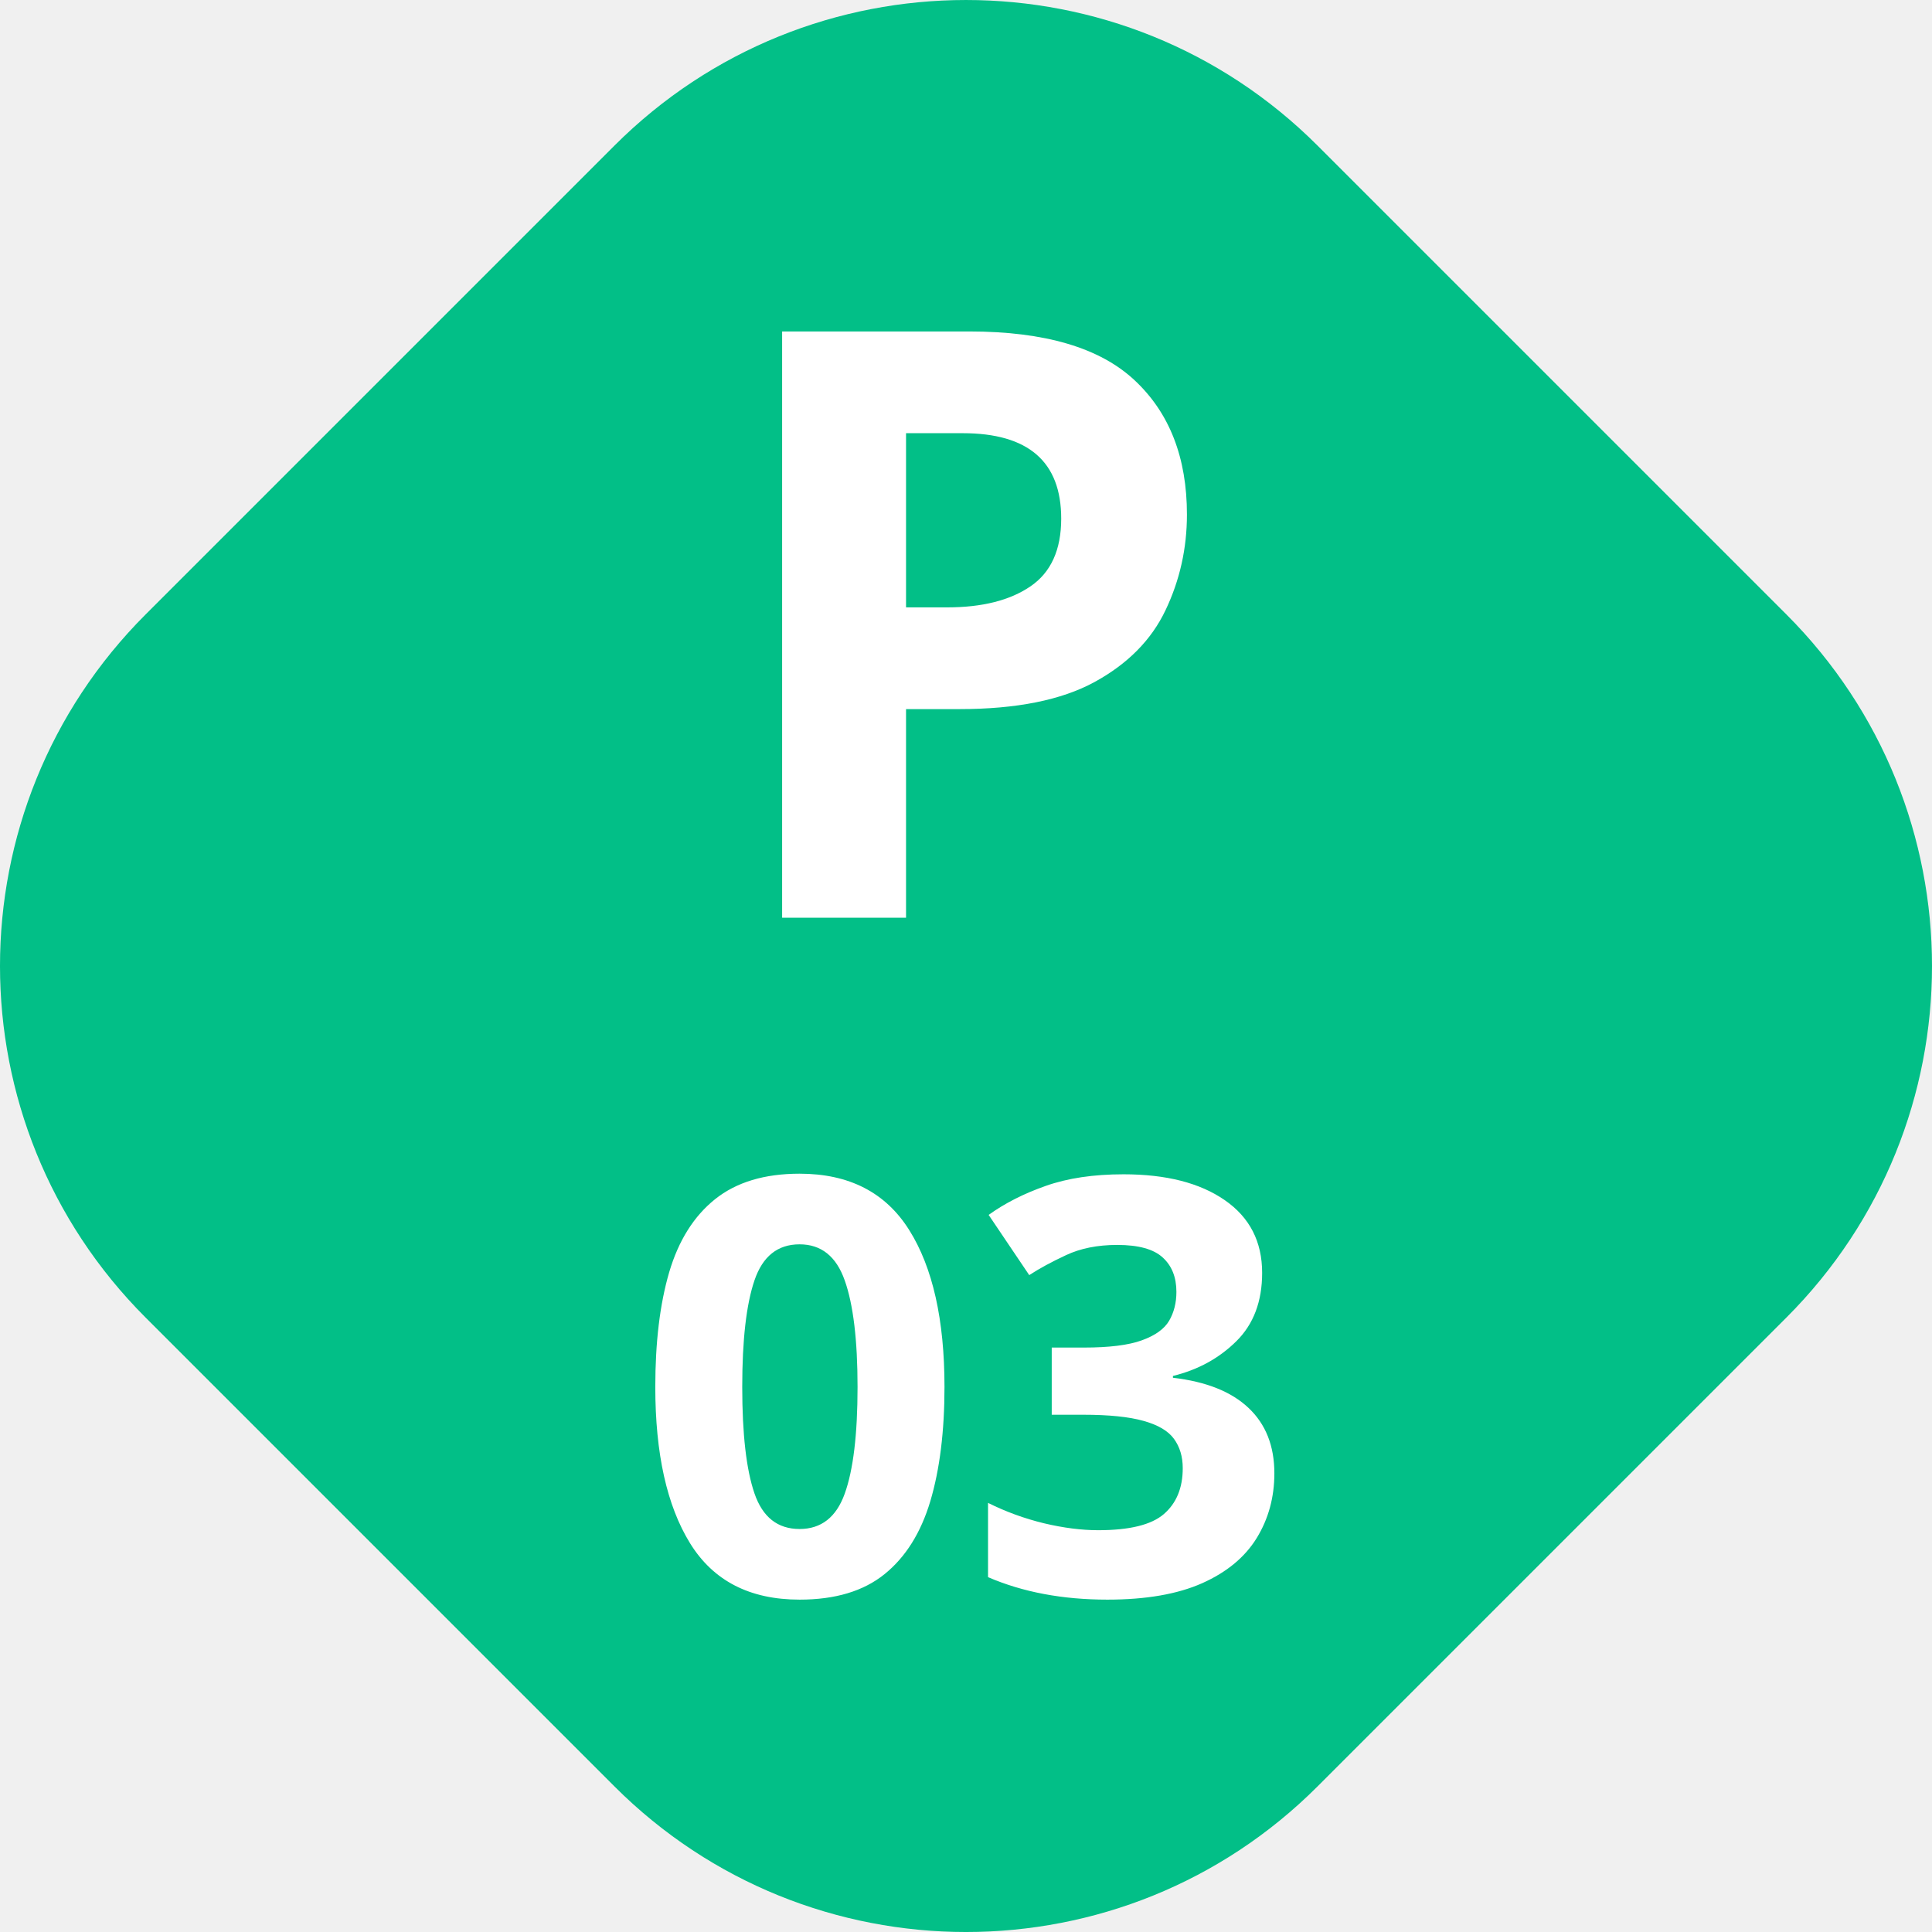
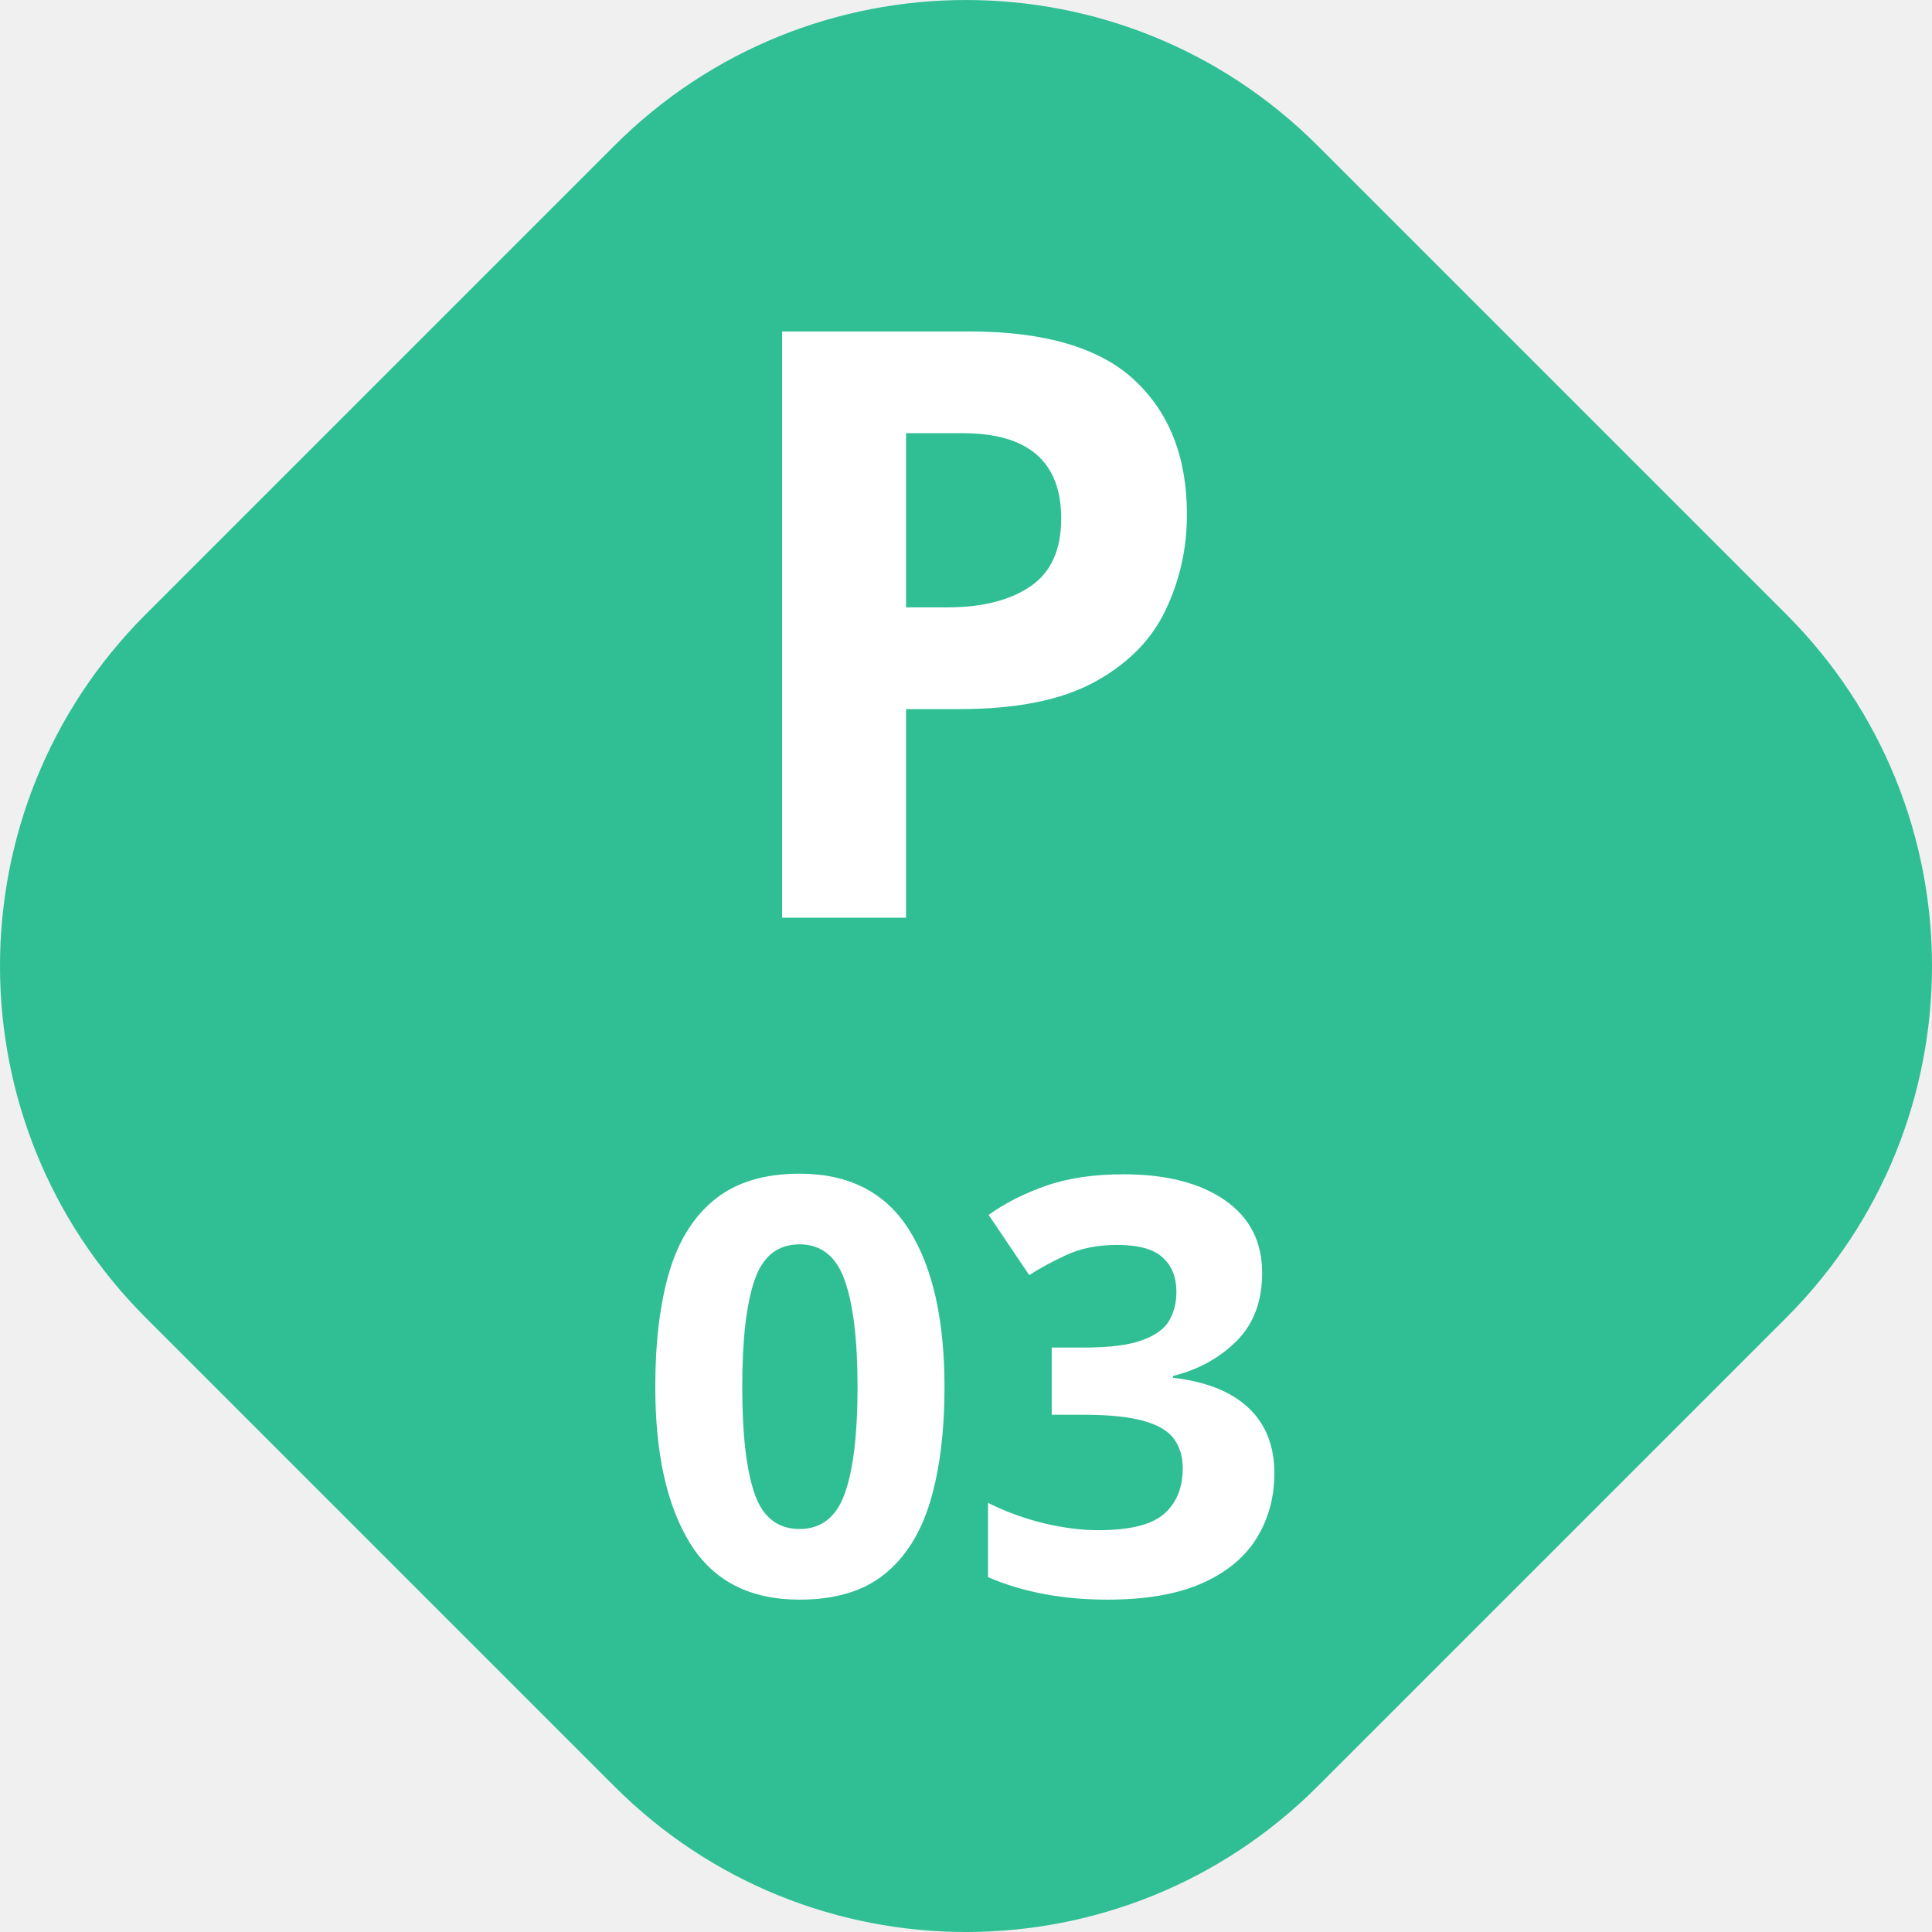
<svg xmlns="http://www.w3.org/2000/svg" width="200" height="200">
-   <rect transform="rotate(45, 100, 100)" x="14.214" y="14.214" width="171.573" height="171.573" rx="51.472" ry="51.472" fill="#02bf87" />
+   <rect transform="rotate(45, 100, 100)" x="14.214" y="14.214" width="171.573" height="171.573" rx="51.472" ry="51.472" fill="#30bf94" />
  <text text-anchor="middle" font-family="Altone" font-size="85px" font-weight="700" fill="white" x="100" y="95">P</text>
  <text text-anchor="middle" font-family="Altone" font-size="60px" font-weight="700" fill="white" x="100" y="165">03</text>
</svg>
